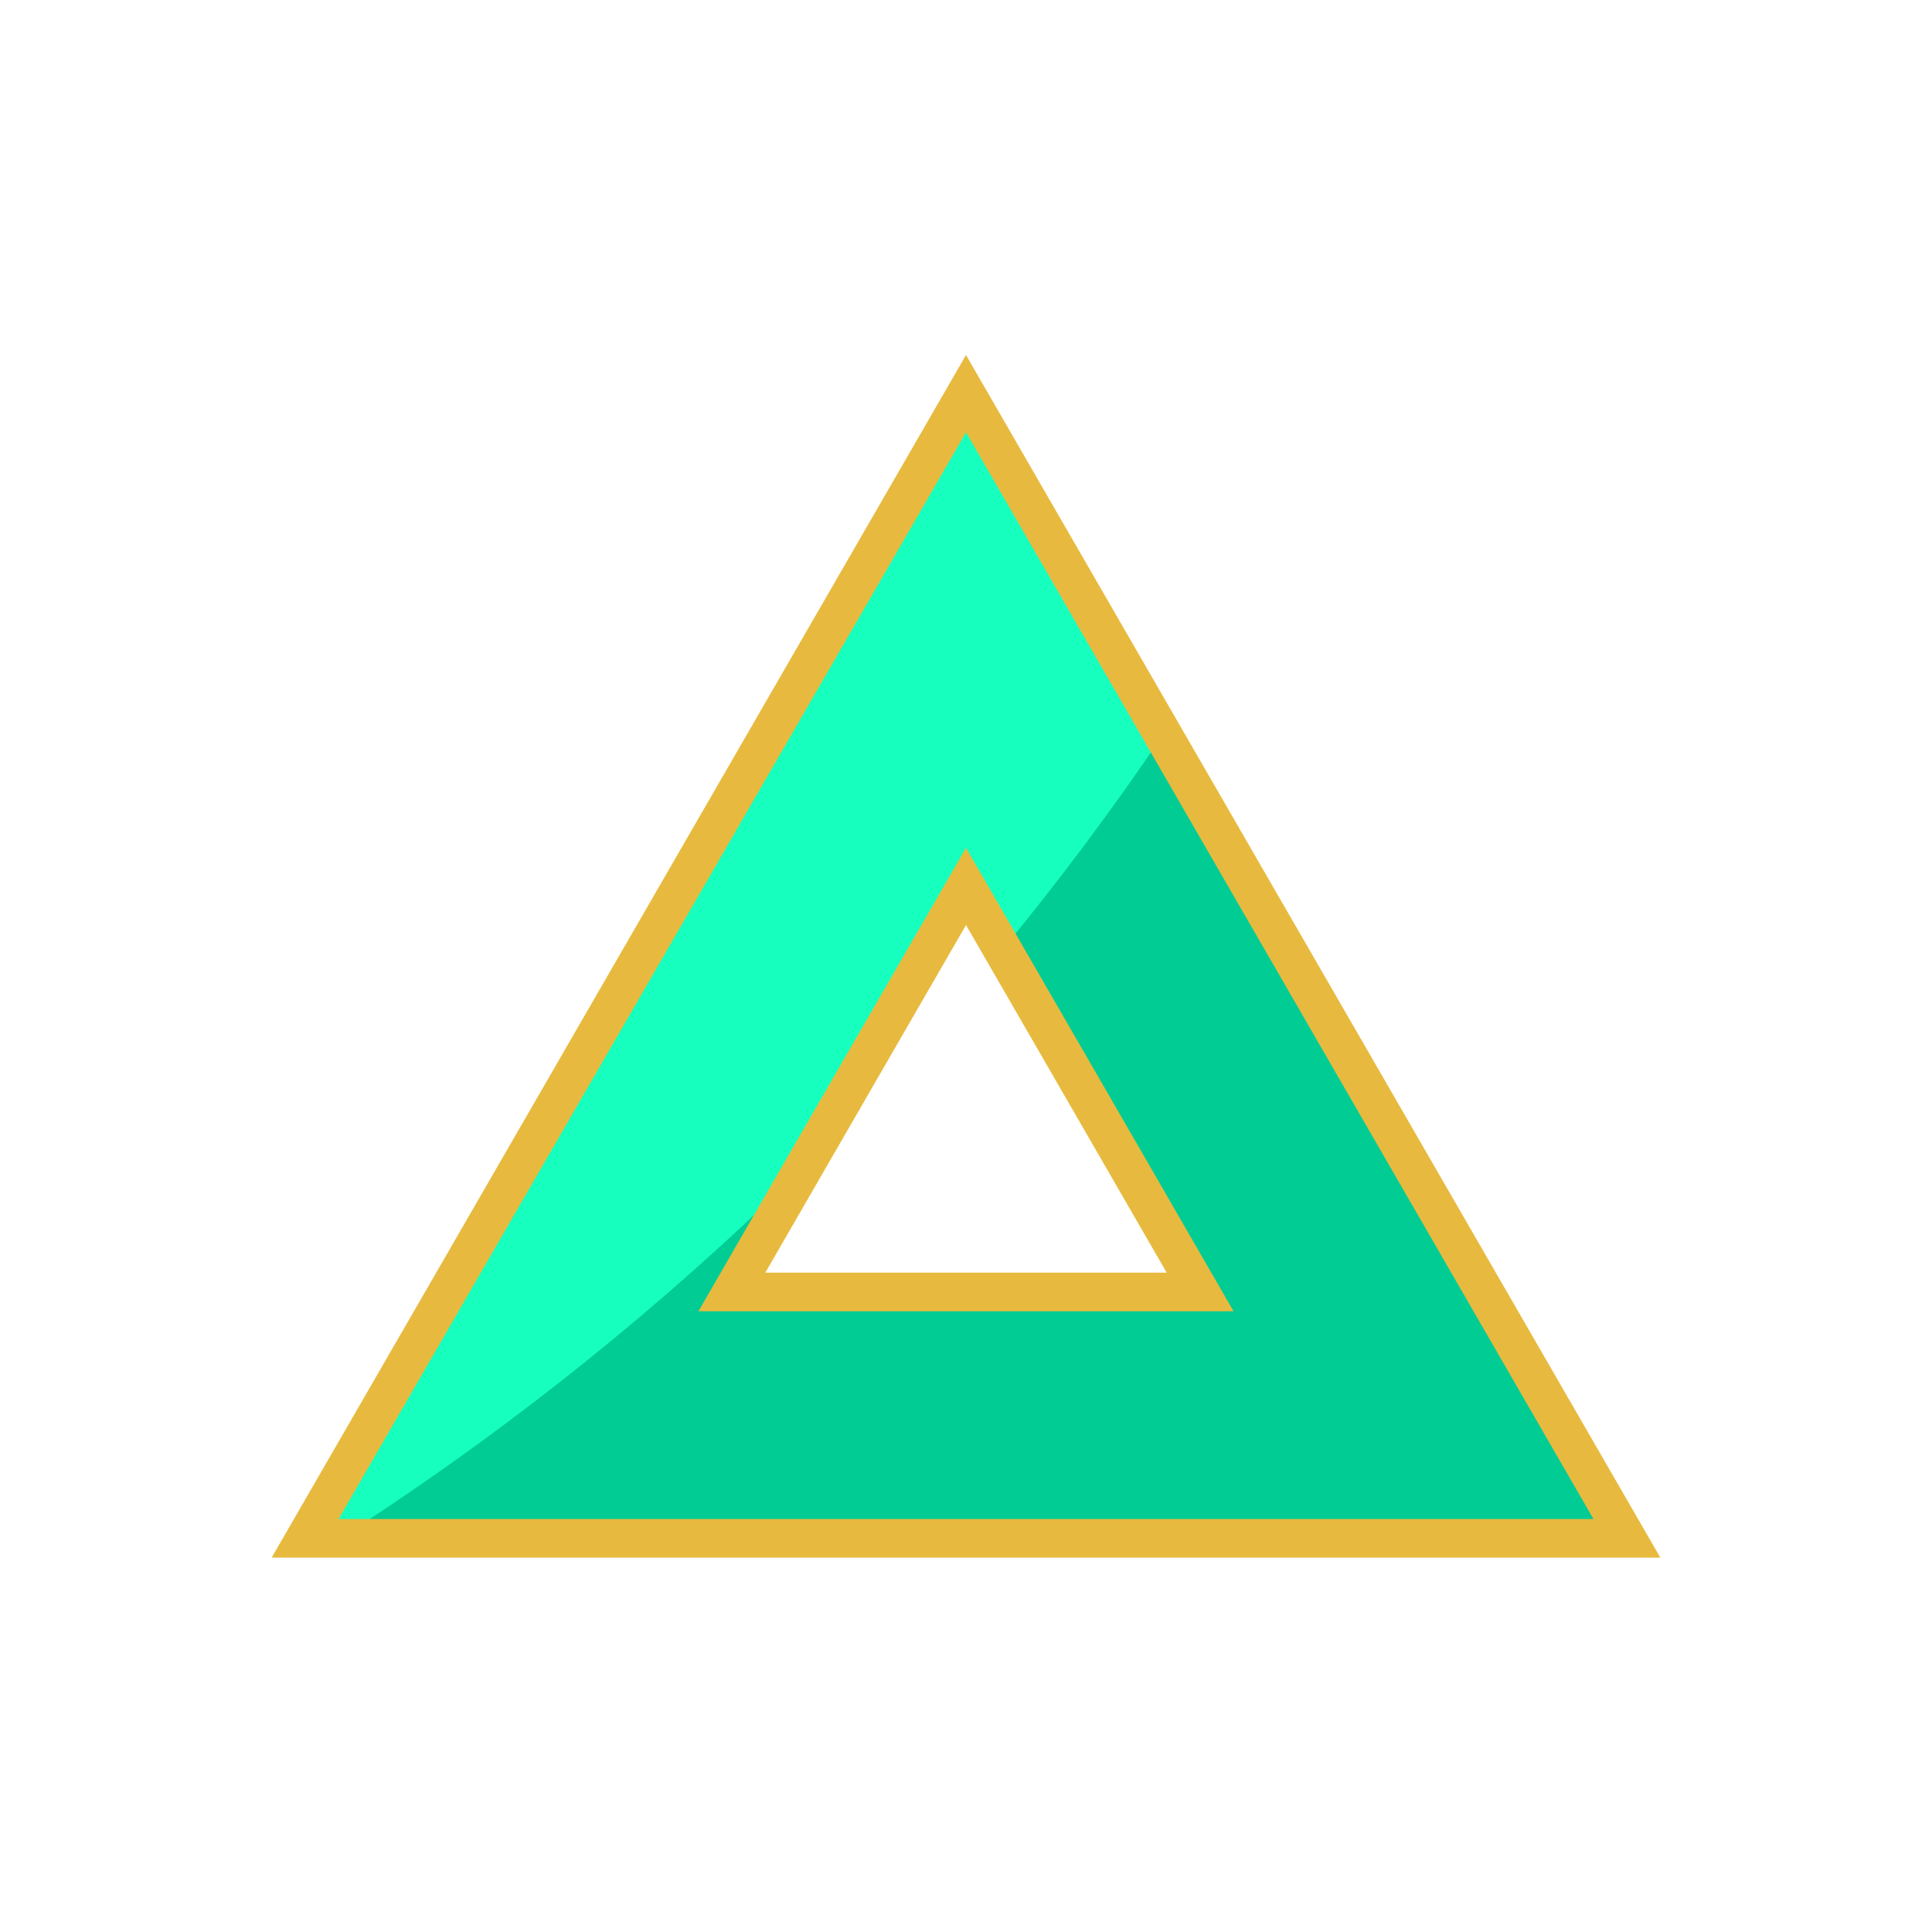
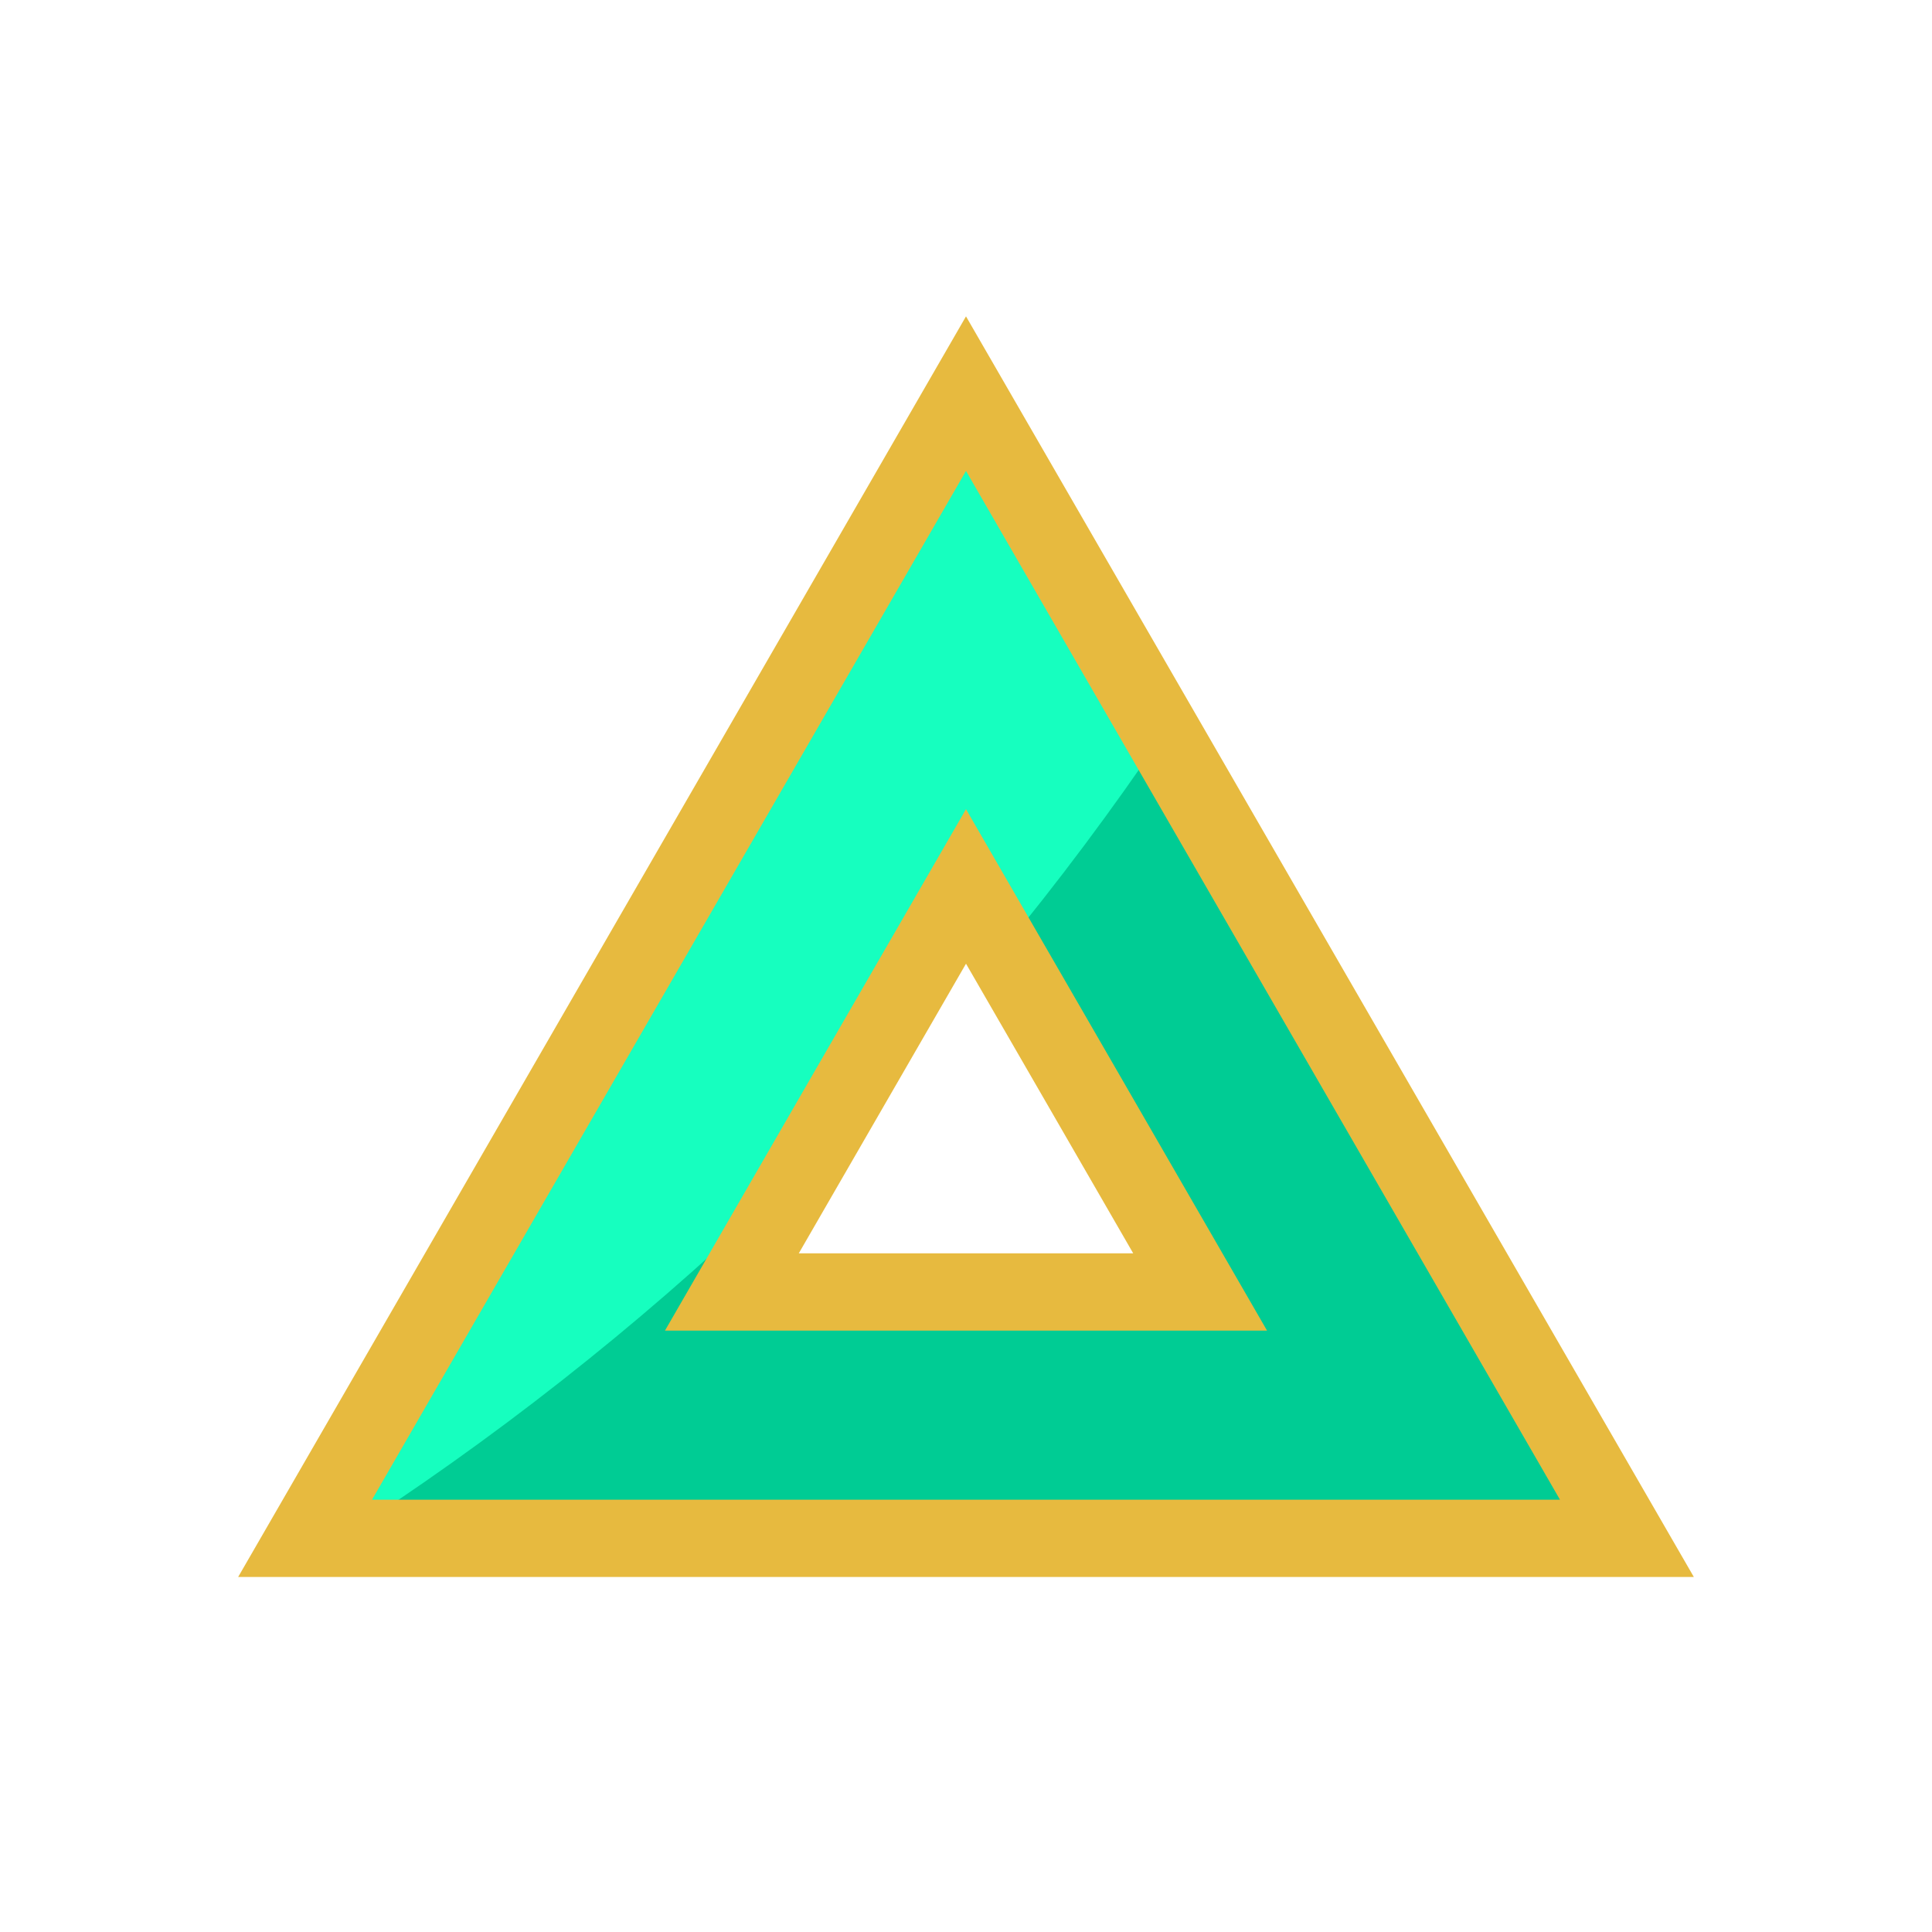
<svg xmlns="http://www.w3.org/2000/svg" version="1.1" id="svg815" width="100" height="100" viewBox="0 0 100 100">
  <defs id="defs819">
    <clipPath clipPathUnits="userSpaceOnUse" id="clipPath4597">
      <path d="m 143.899,191.062 -1.052,2.656 h 2.155 z m -4.443,6.047 h 2.005 l 0.768,-1.871 h 3.144 l 0.664,1.871 h 2.33 l -3.709,-8.446 h -1.512 z" style="fill:#87d639;fill-opacity:1;fill-rule:evenodd;stroke:#000000;stroke-width:0.265;stroke-linecap:butt;stroke-linejoin:miter;stroke-miterlimit:4;stroke-dasharray:none;stroke-opacity:1" id="path4599" />
    </clipPath>
    <clipPath clipPathUnits="userSpaceOnUse" id="clipPath888">
      <text id="text892" y="197.225" x="140.472" style="font-style:normal;font-weight:normal;font-size:12.155px;line-height:1.25;font-family:sans-serif;letter-spacing:0px;word-spacing:0px;fill:#e02828;fill-opacity:1;stroke:#000000;stroke-width:0.304;stroke-opacity:1" xml:space="preserve">
        <tspan style="font-style:normal;font-variant:normal;font-weight:bold;font-stretch:condensed;font-family:'Helvetica Neue';-inkscape-font-specification:'Helvetica Neue Bold Condensed';fill:#e02828;fill-opacity:1;stroke:#000000;stroke-width:0.304;stroke-opacity:1" y="197.225" x="140.472" id="tspan890">B</tspan>
      </text>
    </clipPath>
    <clipPath clipPathUnits="userSpaceOnUse" id="clipPathShadow">
      <path style="opacity:1;vector-effect:none;fill:#befcbd;fill-opacity:1;fill-rule:evenodd;stroke:none;stroke-width:2.077;stroke-linecap:butt;stroke-linejoin:miter;stroke-miterlimit:4;stroke-dasharray:none;stroke-dashoffset:0;stroke-opacity:1;font-variant-east_asian:normal" d="M 50 20.375 L 32.896 50 L 15.791 79.625 L 50 79.625 L 84.209 79.625 L 67.104 50 L 50 20.375 z M 50 45.881 L 56.061 56.377 L 62.119 66.873 L 50 66.873 L 37.881 66.873 L 43.939 56.377 L 50 45.881 z " id="path872" />
    </clipPath>
  </defs>
  <g id="g832">
    <path style="fill:#00cc94;fill-opacity:1;fill-rule:evenodd;stroke:none;stroke-width:2.0;stroke-linecap:butt;stroke-linejoin:miter;stroke-miterlimit:4;stroke-dasharray:none;stroke-opacity:1" d="M 50 20.375 L 32.896 50 L 15.791 79.625 L 50 79.625 L 84.209 79.625 L 67.104 50 L 50 20.375 z M 50 45.881 L 56.061 56.377 L 62.119 66.873 L 50 66.873 L 37.881 66.873 L 43.939 56.377 L 50 45.881 z " id="path872" />
    <circle style="fill:#16ffbf;fill-opacity:1;fill-rule:evenodd;stroke:none;stroke-width:2.0;stroke-linecap:butt;stroke-linejoin:miter;stroke-miterlimit:4;stroke-dasharray:none;stroke-opacity:1" id="path1437" r="147.143" cy="-44.286" cx="-61.786" clip-path="url(#clipPathShadow)" />
-     <path style="fill:none;fill-opacity:1;fill-rule:evenodd;stroke:#e7ba3f;stroke-width:2.0;stroke-linecap:butt;stroke-linejoin:miter;stroke-miterlimit:4;stroke-dasharray:none;stroke-opacity:1" d="M 50 20.375 L 32.896 50 L 15.791 79.625 L 50 79.625 L 84.209 79.625 L 67.104 50 L 50 20.375 z M 50 45.881 L 56.061 56.377 L 62.119 66.873 L 50 66.873 L 37.881 66.873 L 43.939 56.377 L 50 45.881 z " id="path872" />
+     <path style="fill:none;fill-opacity:1;fill-rule:evenodd;stroke:#e7ba3f;stroke-width:4.0;stroke-linecap:butt;stroke-linejoin:miter;stroke-miterlimit:4;stroke-dasharray:none;stroke-opacity:1" d="M 50 20.375 L 32.896 50 L 15.791 79.625 L 50 79.625 L 84.209 79.625 L 67.104 50 L 50 20.375 z M 50 45.881 L 56.061 56.377 L 62.119 66.873 L 50 66.873 L 37.881 66.873 L 43.939 56.377 L 50 45.881 z " id="path872" />
  </g>
</svg>
